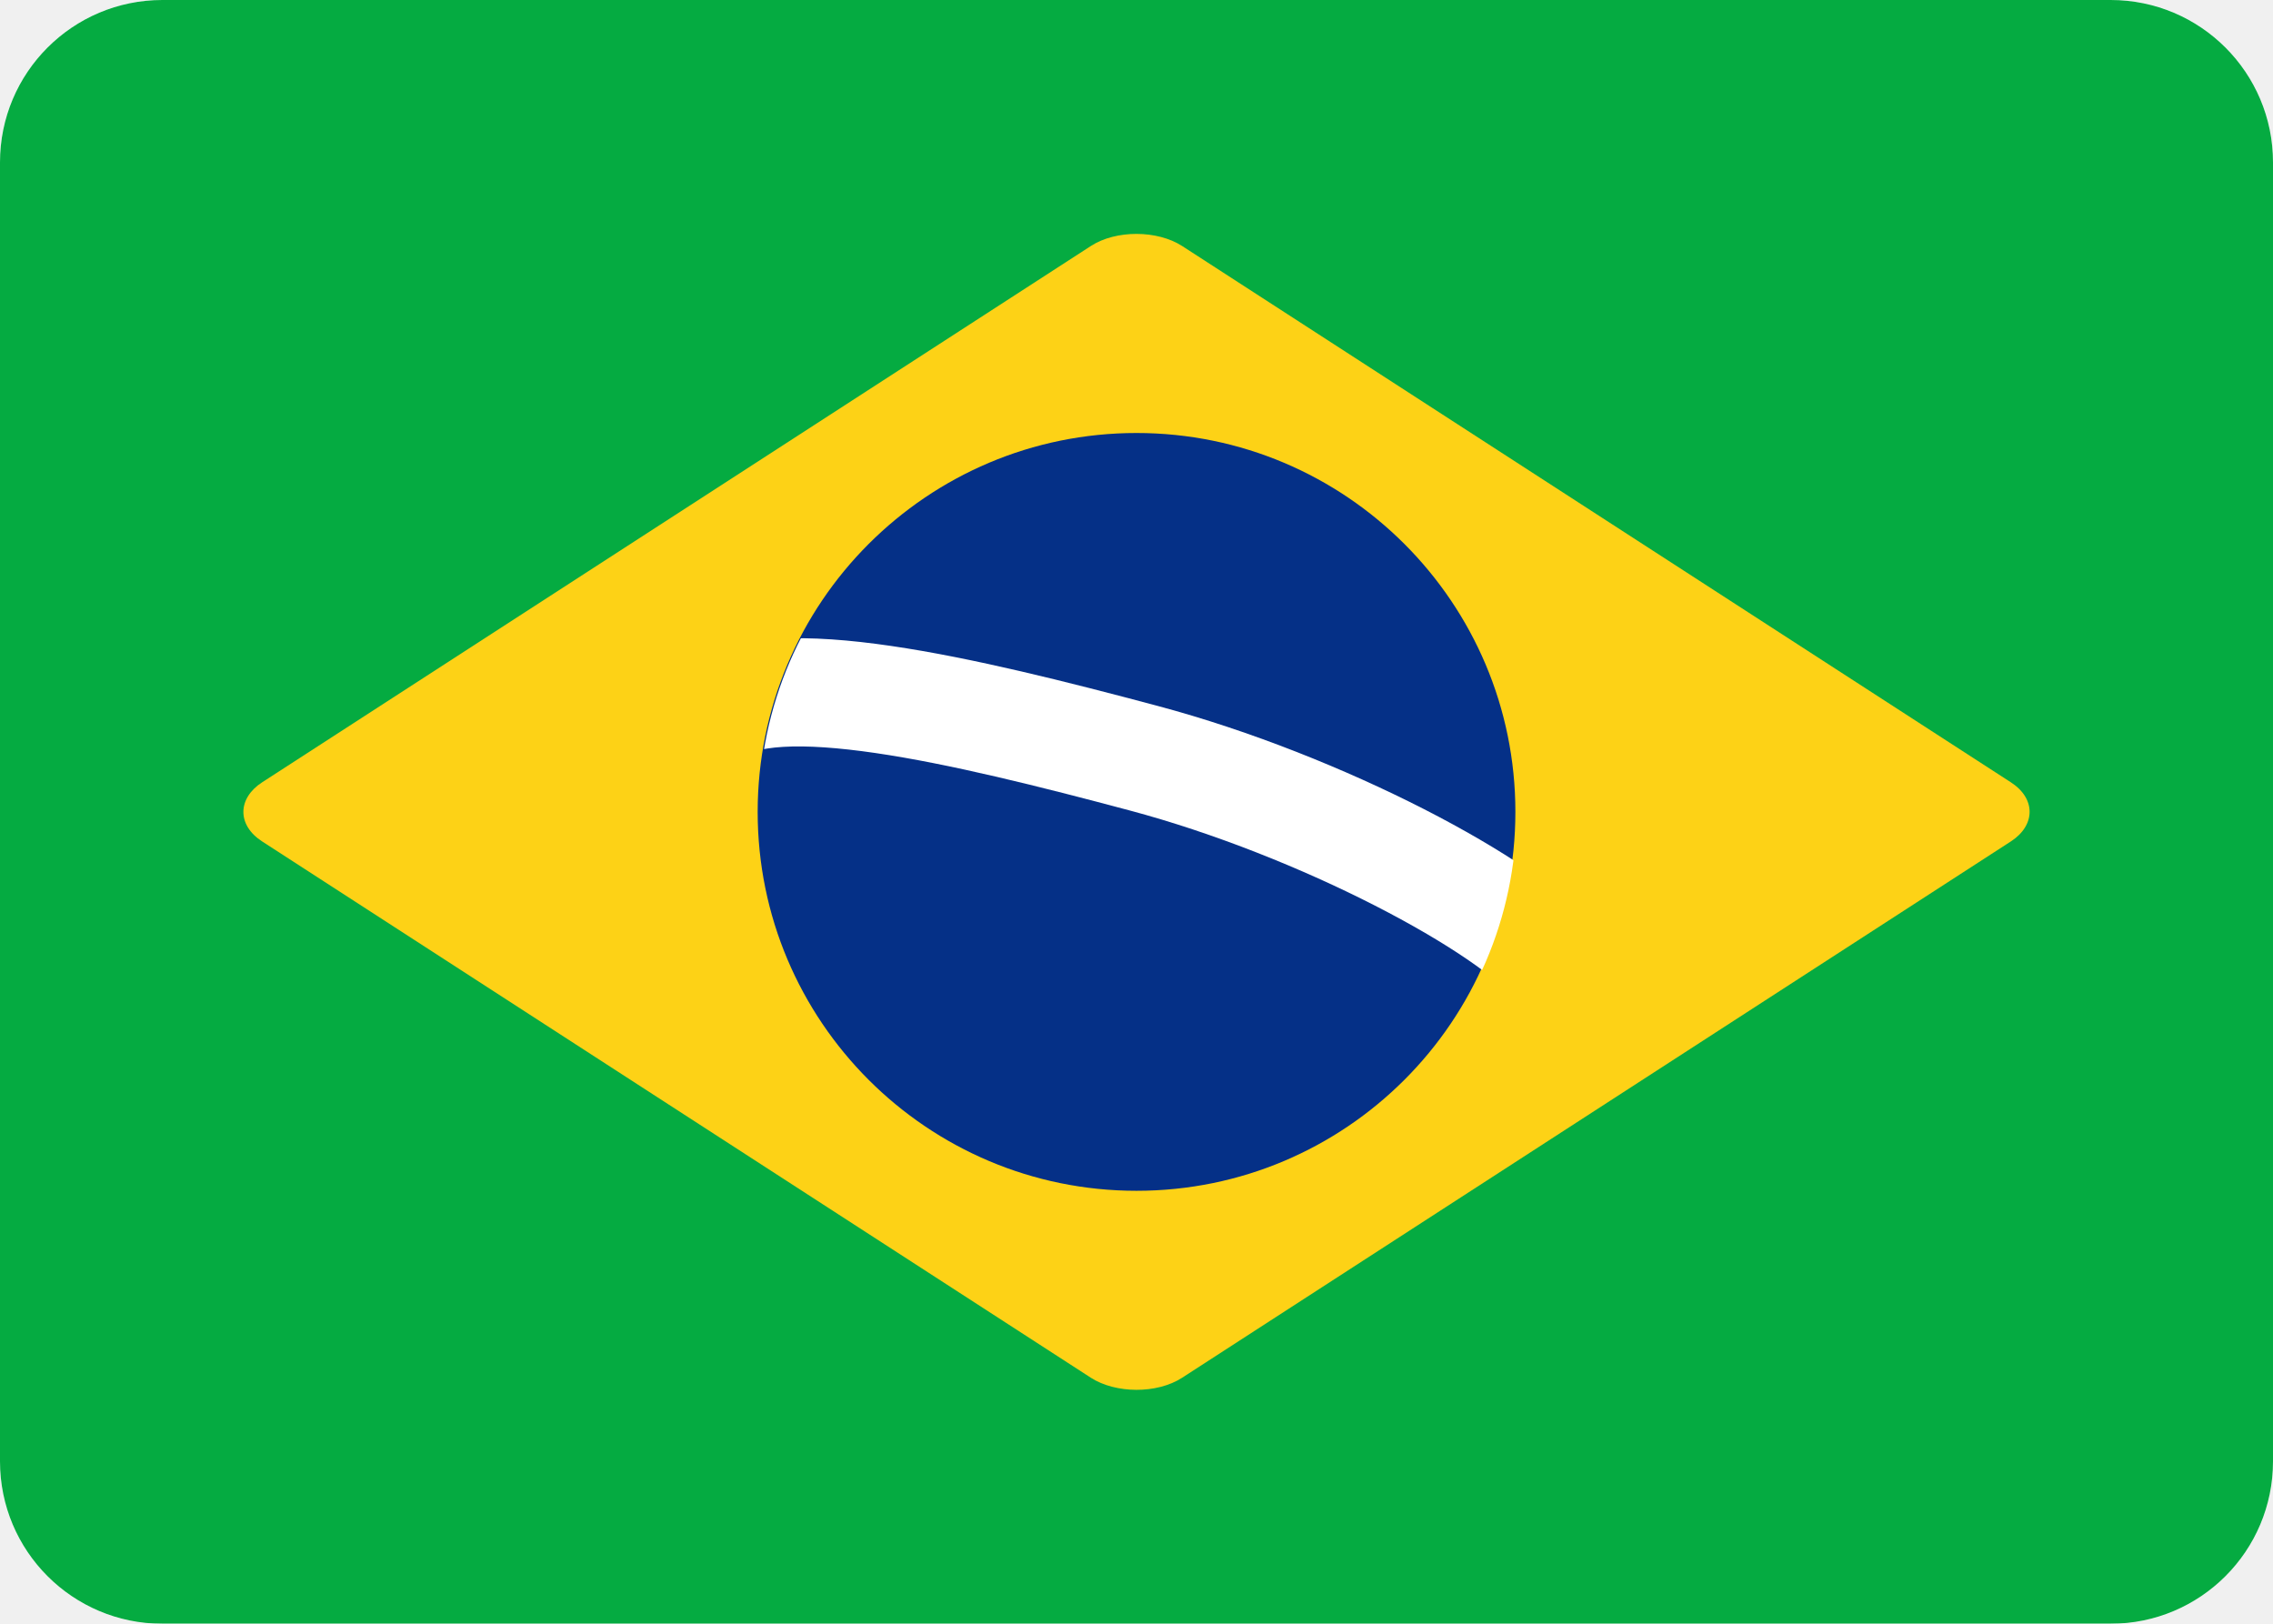
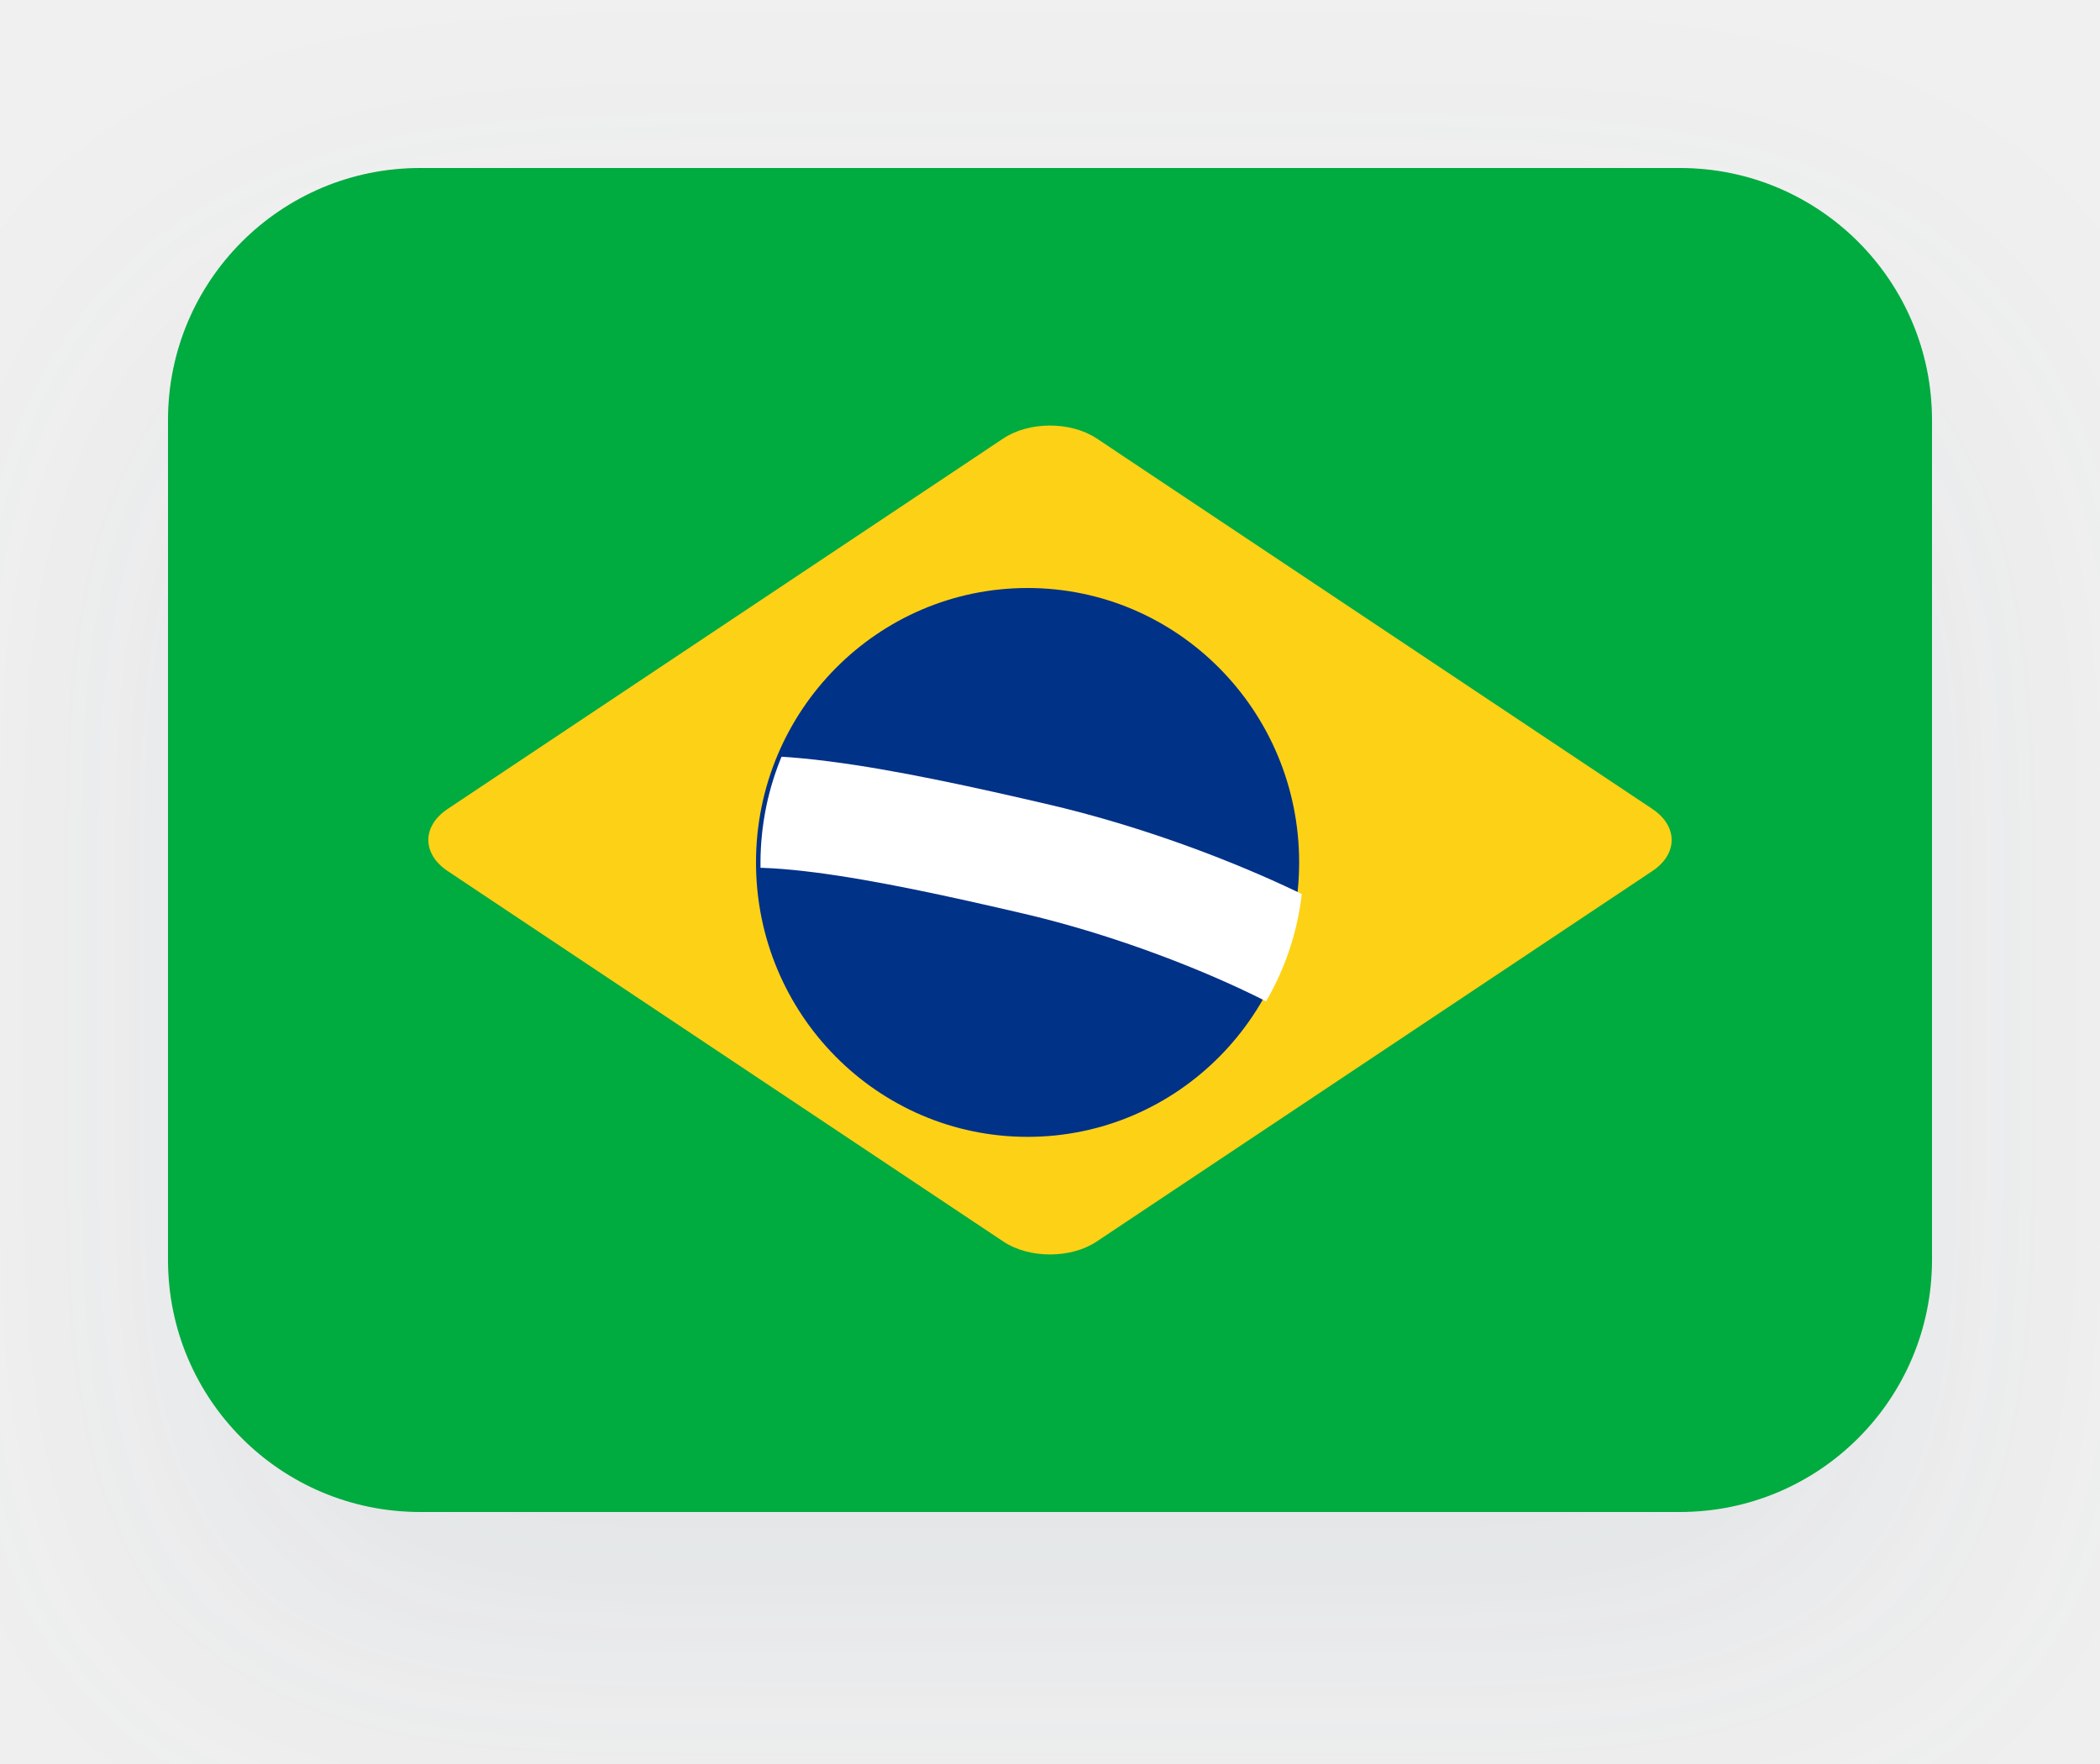
- <svg xmlns="http://www.w3.org/2000/svg" xmlns:xlink="http://www.w3.org/1999/xlink" width="28px" height="20px" viewBox="0 0 28 20" version="1.1">
+ <svg xmlns="http://www.w3.org/2000/svg" xmlns:xlink="http://www.w3.org/1999/xlink" width="25px" height="21px" viewBox="0 0 25 21" version="1.1">
  <defs>
-     <rect id="path-1" x="0" y="0" width="28" height="20" rx="2" />
-     <circle id="path-3" cx="4.667" cy="4.667" r="4.667" />
+     <filter x="-57.1%" y="-75.0%" width="214.3%" height="250.0%" filterUnits="objectBoundingBox" id="filter-1">
+       <feOffset dx="0" dy="2" in="SourceAlpha" result="shadowOffsetOuter1" />
+       <feGaussianBlur stdDeviation="2" in="shadowOffsetOuter1" result="shadowBlurOuter1" />
+       <feColorMatrix values="0 0 0 0 0.169   0 0 0 0 0.224   0 0 0 0 0.314  0 0 0 0.103 0" type="matrix" in="shadowBlurOuter1" result="shadowMatrixOuter1" />
+       <feMerge>
+         <feMergeNode in="shadowMatrixOuter1" />
+         <feMergeNode in="SourceGraphic" />
+       </feMerge>
+     </filter>
+     <ellipse id="path-2" cx="3.233" cy="3.267" rx="3.233" ry="3.267" />
  </defs>
-   <g id="Page-1" stroke="none" stroke-width="1" fill="none" fill-rule="evenodd">
-     <g id="Flags" transform="translate(-604, -76)">
-       <g id="BR" transform="translate(604, 76)">
-         <mask id="mask-2" fill="white">
-           <use xlink:href="#path-1" />
+   <g id="Artboard" stroke="none" stroke-width="1" fill="none" fill-rule="evenodd">
+     <g id="BR" filter="url(#filter-1)" transform="translate(2, 2)">
+       <rect id="Mask-Copy" fill="#05AB41" x="0" y="0" width="21" height="16" rx="3" />
+       <path d="M3.33,8.37 C3.023,8.166 3.022,7.834 3.33,7.63 L9.944,3.22 C10.251,3.015 10.748,3.015 11.056,3.22 L17.67,7.63 C17.977,7.834 17.978,8.166 17.67,8.37 L11.056,12.78 C10.749,12.985 10.252,12.985 9.944,12.78 L3.33,8.37 Z" id="Rectangle-60" fill="#FDD216" />
+       <g id="Oval-2" transform="translate(7, 5)">
+         <mask id="mask-3" fill="white">
+           <use xlink:href="#path-2" />
        </mask>
-         <use id="Mask" fill="#FFFFFF" xlink:href="#path-1" />
-         <rect id="Mask-Copy" fill="#05AB41" mask="url(#mask-2)" x="0" y="0" width="28" height="20" />
-         <path d="M3.229,10.364 C2.918,10.163 2.925,9.833 3.229,9.636 L13.438,3.03 C13.748,2.829 14.258,2.834 14.562,3.03 L24.771,9.636 C25.082,9.837 25.075,10.167 24.771,10.364 L14.562,16.97 C14.252,17.171 13.742,17.166 13.438,16.97 L3.229,10.364 Z" id="Rectangle-60" fill="#FDD216" mask="url(#mask-2)" />
-         <g id="Oval-2" mask="url(#mask-2)">
-           <g transform="translate(9.333333, 5.333333)">
-             <mask id="mask-4" fill="white">
-               <use xlink:href="#path-3" />
-             </mask>
-             <use id="Mask" stroke="none" fill="#053087" fill-rule="evenodd" xlink:href="#path-3" />
-             <path d="M-0.667,4 C3.83026943e-14,3.333 2.41,3.645 4.667,4 C6.923,4.355 9.341,5.341 10,6" id="Line" stroke="#FFFFFF" stroke-width="1.333" fill="none" stroke-linecap="square" mask="url(#mask-4)" transform="translate(4.666667, 4.804198) rotate(6) translate(-4.666667, -4.804198) " />
-           </g>
-         </g>
+         <use id="Mask" fill="#053087" xlink:href="#path-2" />
+         <path d="M-0.975,3.281 C-0.435,2.807 1.487,3 3.286,3.225 C5.085,3.451 7.007,4.117 7.526,4.572" id="Line" stroke="#FFFFFF" stroke-width="1.333" stroke-linecap="square" mask="url(#mask-3)" transform="translate(3.27554, 3.780211) rotate(6) translate(-3.27554, -3.780211) " />
      </g>
    </g>
  </g>
</svg>
